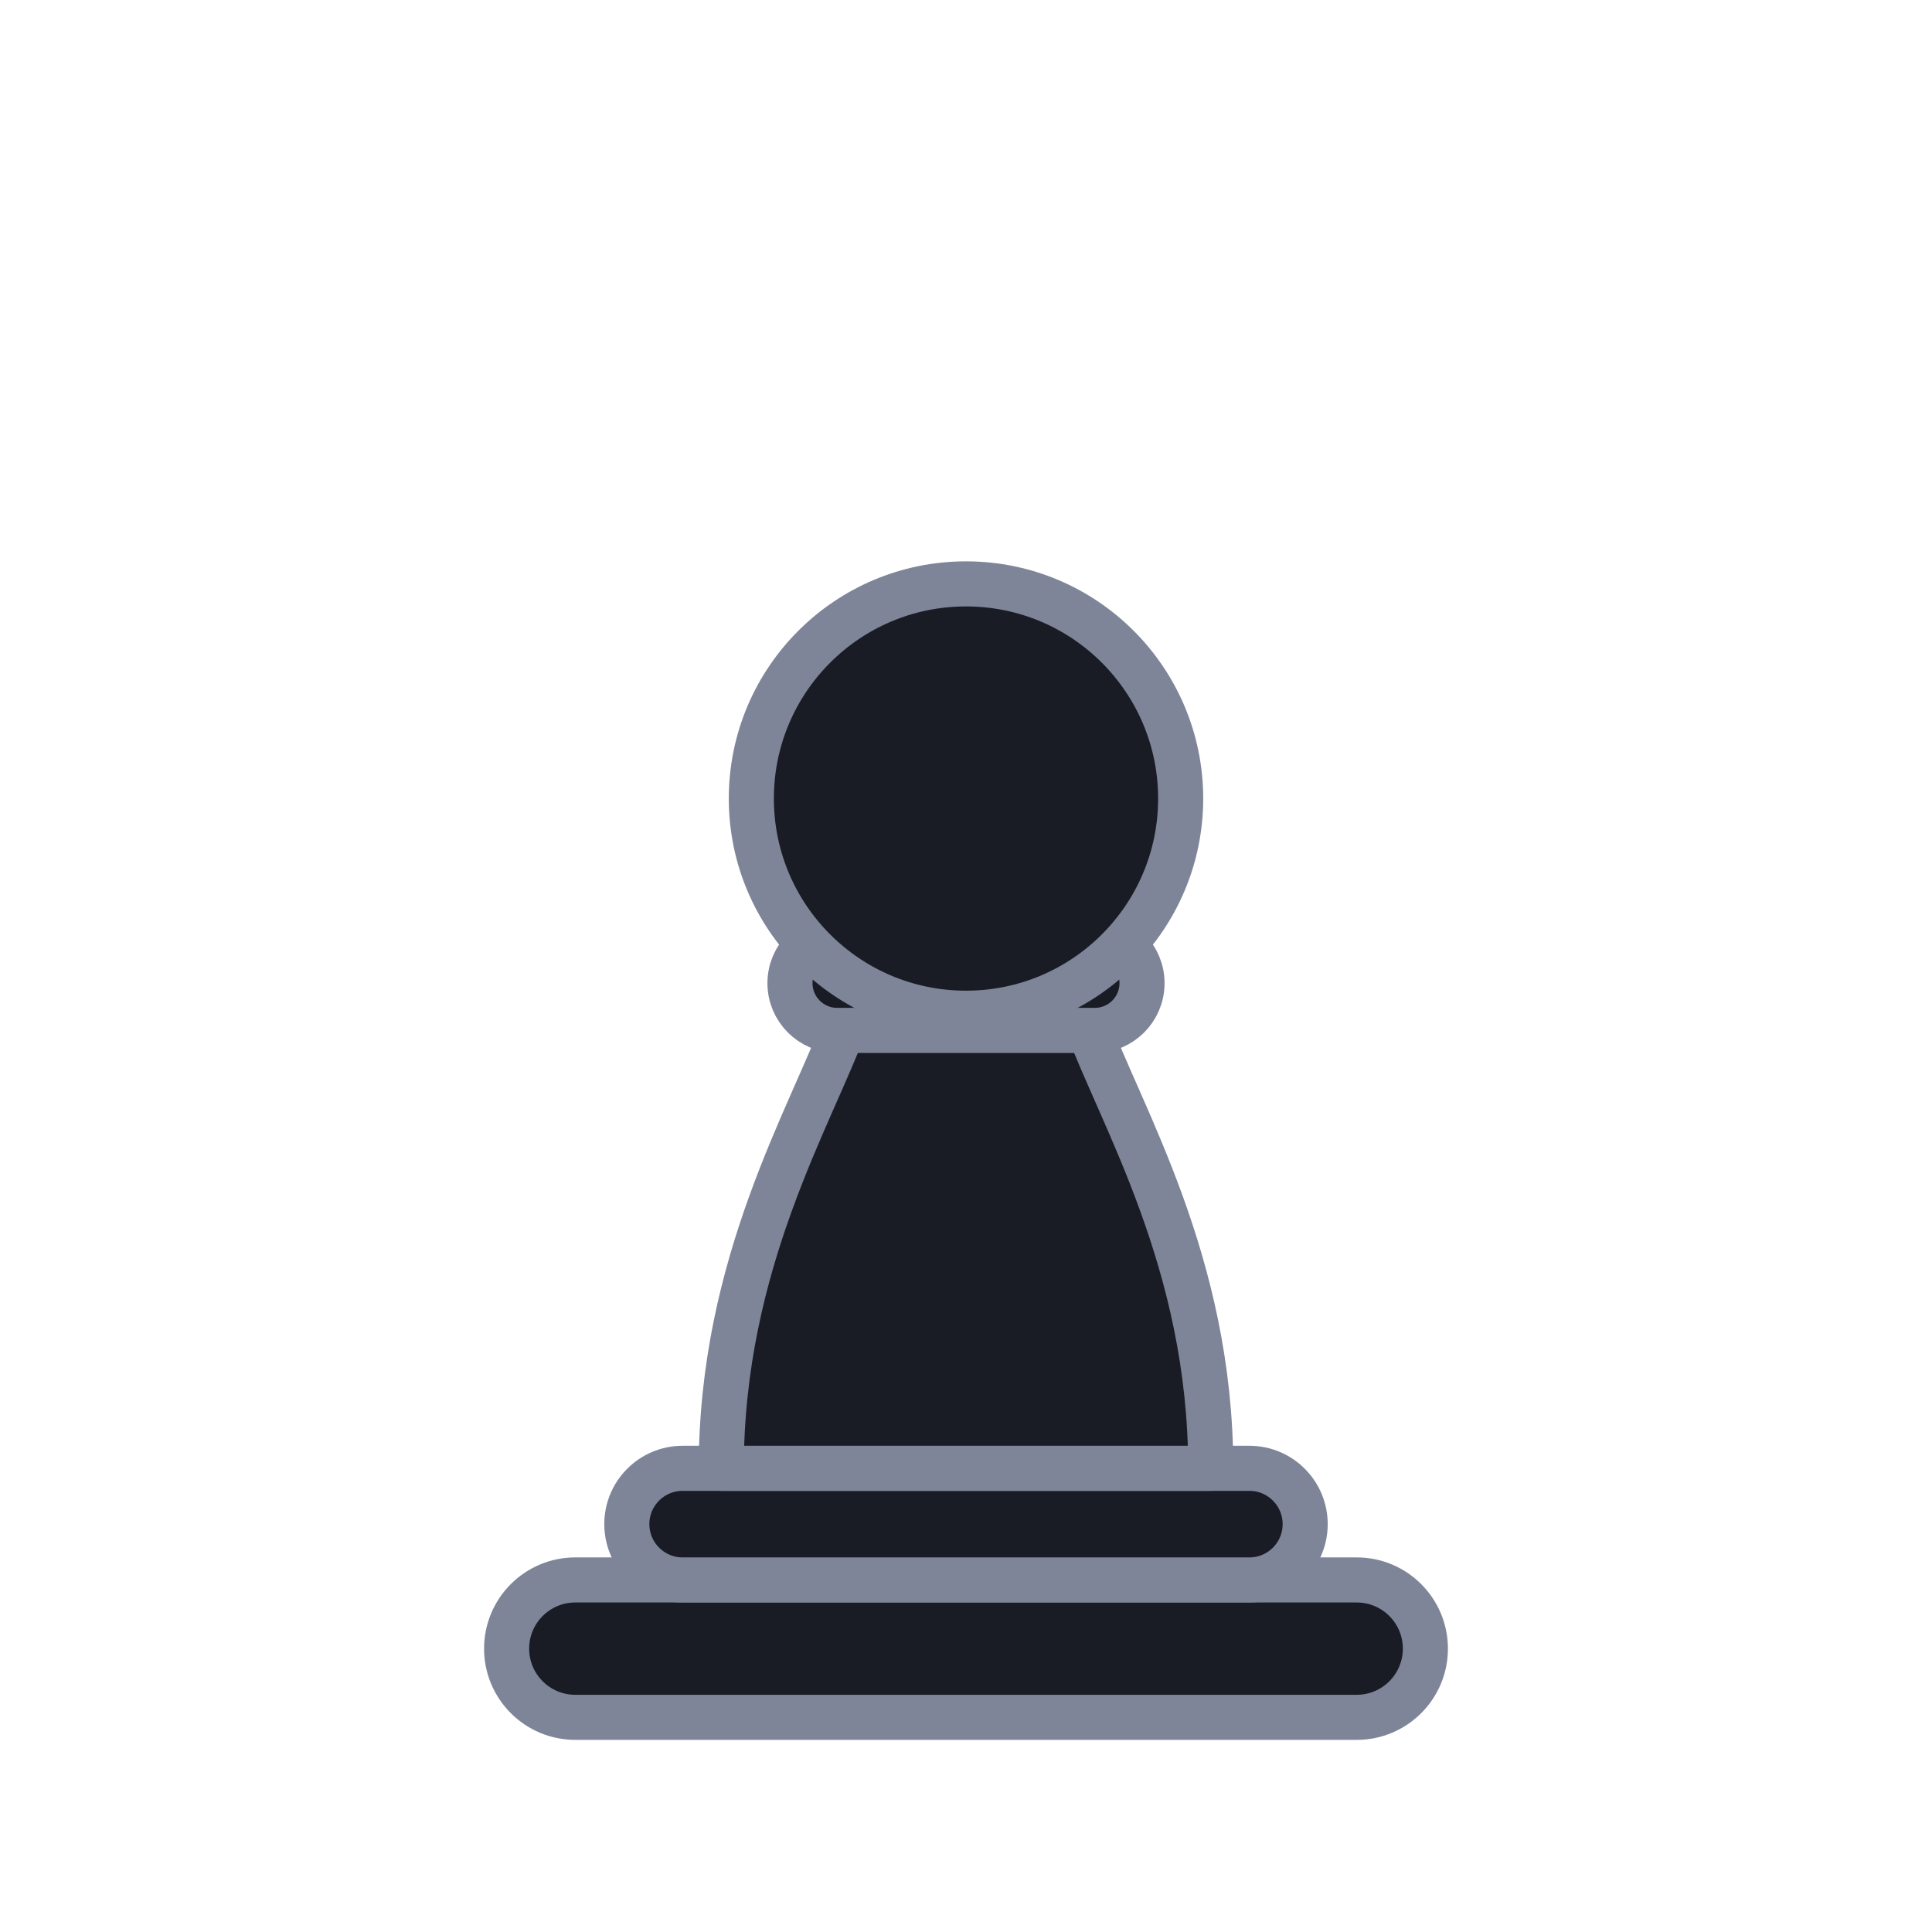
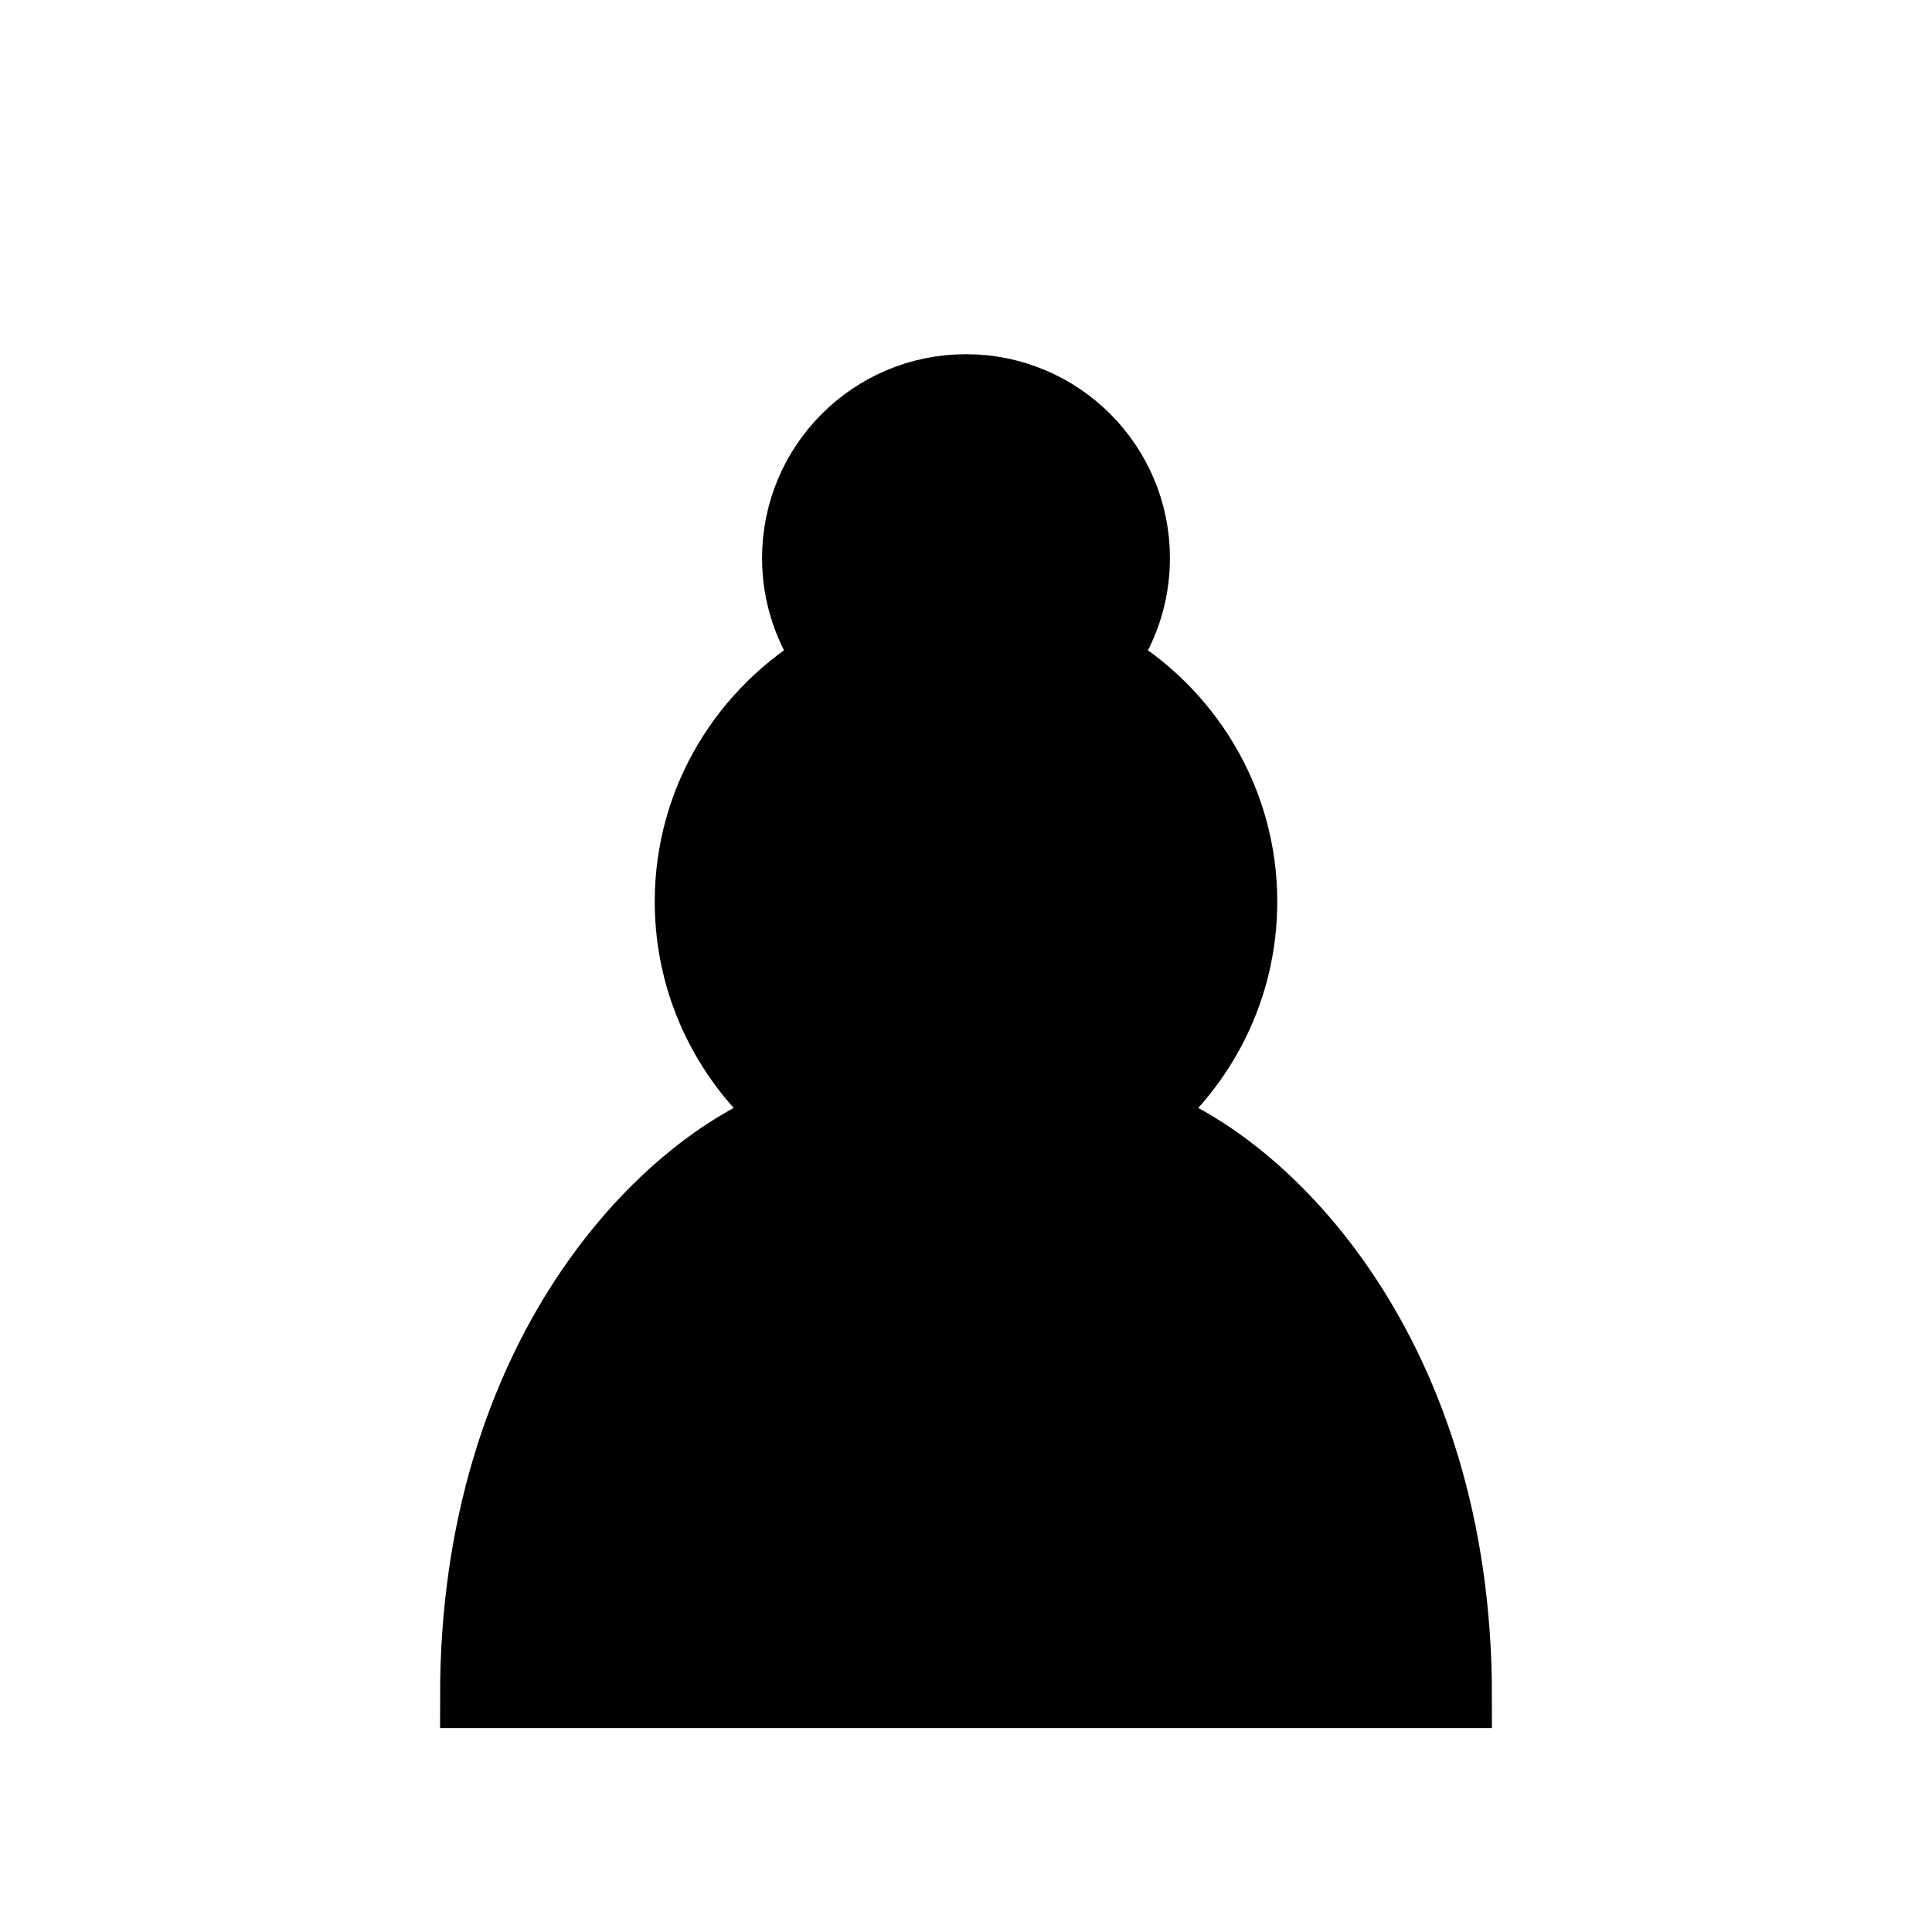
- <svg xmlns="http://www.w3.org/2000/svg" viewBox="0 0 45 45" width="45" height="45">
-   <style>.s{fill:#191C24;stroke:#7E8598;stroke-width:1.05;stroke-linejoin:round;stroke-linecap:round}.c{fill:none;stroke:#7E8598;stroke-linecap:round;stroke-linejoin:round}.d{fill:#7E8598}</style>
-   <rect class="s" x="11.8" y="36.8" width="21.4" height="3.2" rx="1.6" />
-   <rect class="s" x="14.6" y="34.2" width="15.8" height="2.6" rx="1.3" />
-   <path class="s" d="M16.8 34.2C16.8 29.4 18.9 26 19.7 23.8L25.3 23.8C26.1 26 28.2 29.4 28.2 34.2Z" />
-   <rect class="s" x="18.4" y="21.8" width="8.2" height="2.2" rx="1.1" />
-   <circle class="s" cx="22.5" cy="18.6" r="5" />
+ <svg xmlns="http://www.w3.org/2000/svg" version="1.1" width="45" height="45" viewBox="0 0 45 45">
+   <path d="m 22.5,9 c -2.21,0 -4,1.79 -4,4 0,0.89 0.29,1.71 0.78,2.38 C 17.33,16.5 16,18.59 16,21 c 0,2.03 0.94,3.84 2.41,5.03 C 15.41,27.09 11,31.58 11,39.5 H 34 C 34,31.58 29.59,27.09 26.59,26.03 28.06,24.84 29,23.03 29,21 29,18.59 27.67,16.5 25.72,15.38 26.21,14.71 26.5,13.89 26.5,13 c 0,-2.21 -1.79,-4 -4,-4 z" style="opacity:1; fill:#000000; fill-opacity:1; fill-rule:nonzero; stroke:#000000; stroke-width:1.5; stroke-linecap:round; stroke-linejoin:miter; stroke-miterlimit:4; stroke-dasharray:none; stroke-opacity:1;" />
</svg>
